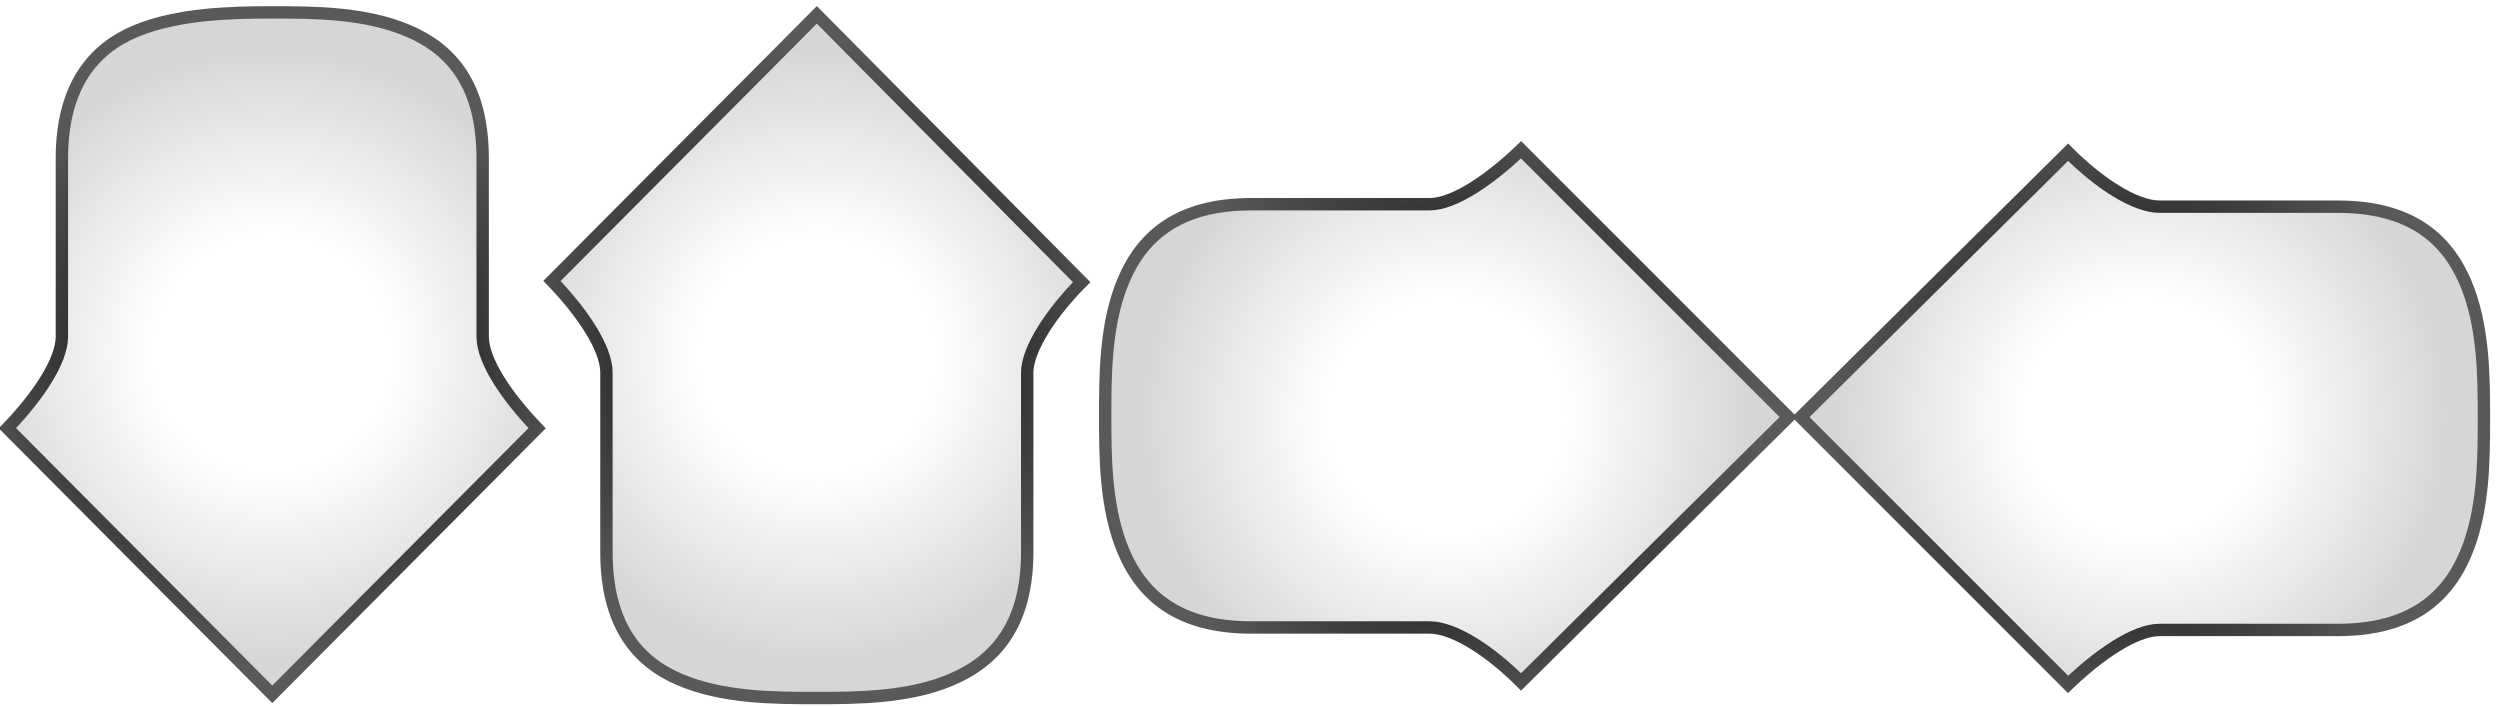
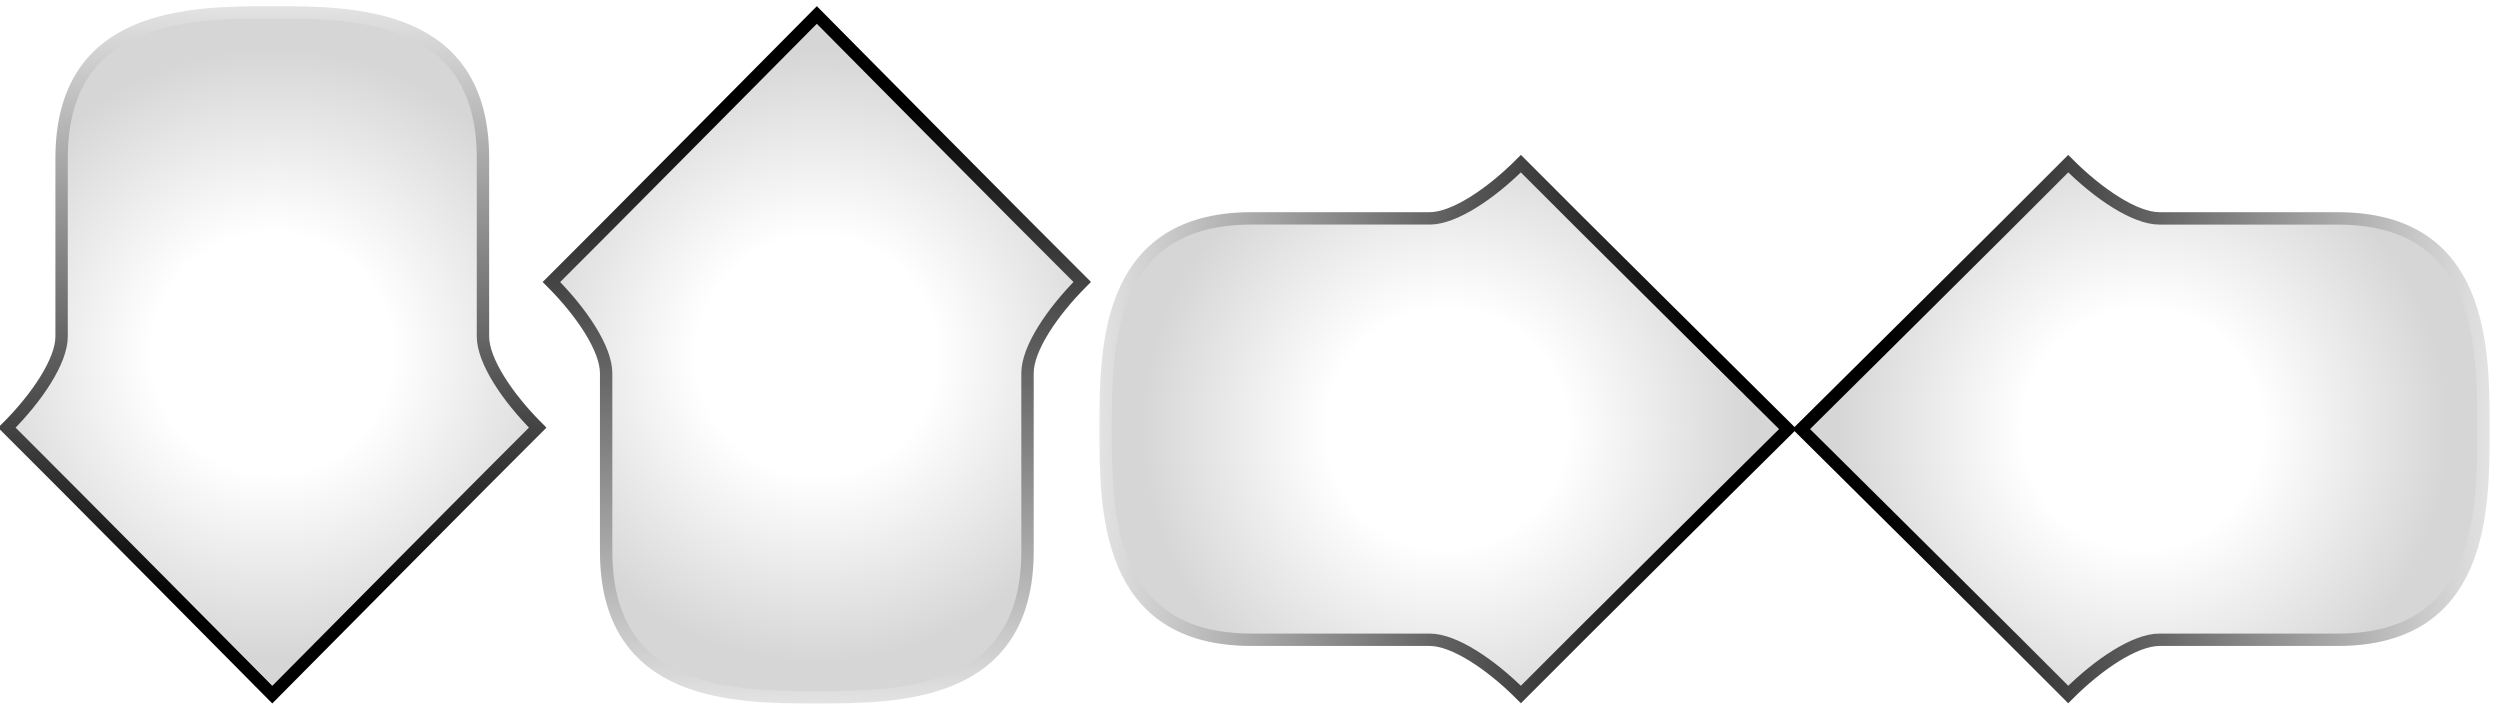
<svg xmlns="http://www.w3.org/2000/svg" xmlns:xlink="http://www.w3.org/1999/xlink" width="202" height="57" viewBox="0 0 202 57">
  <defs>
-     <style>.cls-1{fill:url(#radial-gradient);stroke:url(#New_Gradient_Swatch);}.cls-2{fill:url(#radial-gradient-2);stroke:url(#New_Gradient_Swatch-2);}.cls-3{fill:url(#radial-gradient-3);stroke:url(#New_Gradient_Swatch-3);}.cls-4{fill:url(#radial-gradient-4);stroke:url(#New_Gradient_Swatch-4);}</style>
-     <radialGradient id="radial-gradient" cx="-542" cy="-801.44" r="24.69" gradientTransform="translate(-628.3 575.7) rotate(90)" gradientUnits="userSpaceOnUse">
-       <stop offset="0.39" stop-color="#fff" />
+     <style>
+       .a {
+         fill: url(#a);
+         stroke: url(#b);
+       }
+ 
+       .b {
+         fill: url(#c);
+         stroke: url(#d);
+       }
+ 
+       .c {
+         fill: url(#e);
+         stroke: url(#f);
+       }
+ 
+       .d {
+         fill: url(#g);
+         stroke: url(#h);
+       }
+     </style>
+     <radialGradient id="a" cx="-541" cy="-801.436" r="24.694" gradientTransform="translate(-628.33 575.669) rotate(90)" gradientUnits="userSpaceOnUse">
+       <stop offset="0.392" stop-color="#fff" />
      <stop offset="1" stop-color="#d6d6d6" />
    </radialGradient>
-     <radialGradient id="New_Gradient_Swatch" cx="-542" cy="-801.33" r="25.34" gradientTransform="translate(-628.3 575.7) rotate(90)" gradientUnits="userSpaceOnUse">
+     <linearGradient id="b" x1="-541" y1="-773.161" x2="-541" y2="-829.5" gradientTransform="translate(-628.33 575.669) rotate(90)" gradientUnits="userSpaceOnUse">
      <stop offset="0.14" />
-       <stop offset="1" stop-color="#595959" />
-     </radialGradient>
-     <radialGradient id="radial-gradient-2" cx="-662" cy="692.56" r="24.69" gradientTransform="translate(-575.7 -628.3) rotate(-90)" xlink:href="#radial-gradient" />
-     <radialGradient id="New_Gradient_Swatch-2" cx="-662" cy="692.67" r="25.34" gradientTransform="translate(-575.7 -628.3) rotate(-90)" xlink:href="#New_Gradient_Swatch" />
-     <radialGradient id="radial-gradient-3" cx="-1270" cy="-81.44" r="24.69" gradientTransform="translate(-1204 -52.7) rotate(180)" xlink:href="#radial-gradient" />
-     <radialGradient id="New_Gradient_Swatch-3" cx="-1270" cy="-81.33" r="25.34" gradientTransform="translate(-1204 -52.7) rotate(180)" xlink:href="#New_Gradient_Swatch" />
-     <radialGradient id="radial-gradient-4" cx="22" cy="28.56" r="24.69" gradientTransform="matrix(1, 0, 0, 1, 0, 0)" xlink:href="#radial-gradient" />
-     <radialGradient id="New_Gradient_Swatch-4" cx="22" cy="28.67" r="25.34" gradientTransform="matrix(1, 0, 0, 1, 0, 0)" xlink:href="#New_Gradient_Swatch" />
+       <stop offset="1" stop-color="#e3e3e3" />
+     </linearGradient>
+     <radialGradient id="c" cx="-663" cy="692.564" r="24.694" gradientTransform="translate(-575.669 -628.33) rotate(-90)" xlink:href="#a" />
+     <linearGradient id="d" x1="-663" y1="720.839" x2="-663" y2="664.5" gradientTransform="translate(-575.669 -628.33) rotate(-90)" xlink:href="#b" />
+     <radialGradient id="e" cx="22" cy="28.564" r="24.694" gradientTransform="matrix(1, 0, 0, 1, 0, 0)" xlink:href="#a" />
+     <linearGradient id="f" x1="22" y1="56.839" x2="22" y2="0.5" gradientTransform="matrix(1, 0, 0, 1, 0, 0)" xlink:href="#b" />
+     <radialGradient id="g" cx="-1270" cy="-81.436" r="24.694" gradientTransform="translate(-1203.999 -52.661) rotate(180)" xlink:href="#a" />
+     <linearGradient id="h" x1="-1270" y1="-53.161" x2="-1270" y2="-109.5" gradientTransform="translate(-1203.999 -52.661) rotate(180)" xlink:href="#b" />
  </defs>
-   <g id="assets">
-     <g id="dpad">
-       <g id="face_right" data-name="face right">
-         <path class="cls-1" d="M145.5,33.7l21.6-21.4c2.5,2.5,5.4,4.4,7.4,4.4h14.4c5.9,0,8.8,2.6,10.3,6.1s1.5,7.7,1.5,11,0,7.5-1.5,11-4.4,6.1-10.3,6.1H174.5c-2,0-4.9,2-7.4,4.4Z" />
-       </g>
-       <g id="face_left" data-name="face left">
-         <path class="cls-2" d="M144.5,33.7,122.9,55.1c-2.5-2.5-5.4-4.4-7.4-4.4H101.1c-5.9,0-8.8-2.6-10.3-6.1s-1.5-7.7-1.5-11,0-7.5,1.5-11,4.4-6.1,10.3-6.1h14.4c2,0,4.9-2,7.4-4.4Z" />
-       </g>
-       <g id="face_down" data-name="face down">
-         <path class="cls-3" d="M66,1.2,87.4,22.8C85,25.2,83,28.2,83,30.1V44.6c0,5.9-2.6,8.8-6.1,10.3s-7.7,1.5-11,1.5-7.5,0-11-1.5S49,50.4,49,44.6V30.1c0-2-2-4.9-4.4-7.4Z" />
-       </g>
-       <g id="face_up" data-name="face up">
-         <path class="cls-4" d="M22,56.1.6,34.6C3,32.1,5,29.2,5,27.2V12.8C5,6.9,7.6,3.9,11,2.5S18.7,1,22,1s7.5,0,11,1.5S39,6.9,39,12.8V27.2c0,2,2,4.9,4.4,7.4Z" />
-       </g>
-     </g>
+   <g>
+     <path class="a" d="M145.541,34.669s17.417-17.25,21.572-21.443c2.455,2.455,5.4,4.42,7.366,4.42h14.4c5.893,0,8.839,2.619,10.312,6.057s1.473,7.693,1.473,10.967,0,7.53-1.473,10.967-4.42,6.057-10.312,6.057h-14.4c-1.964,0-4.911,1.964-7.366,4.42C164.208,53.169,145.541,34.669,145.541,34.669Z" />
+     <path class="b" d="M144.459,34.67s-17.417,17.25-21.572,21.443c-2.455-2.455-5.4-4.42-7.366-4.42h-14.4c-5.893,0-8.839-2.619-10.312-6.057s-1.473-7.693-1.473-10.967,0-7.53,1.473-10.967,4.42-6.057,10.312-6.057h14.4c1.964,0,4.911-1.964,7.366-4.42C125.793,16.17,144.459,34.67,144.459,34.67Z" />
+     <path class="c" d="M22,56.128S4.75,38.712.557,34.557c2.455-2.455,4.42-5.4,4.42-7.366v-14.4c0-5.893,2.619-8.839,6.057-10.312S18.726,1,22,1s7.53,0,10.967,1.473,6.057,4.42,6.057,10.312v14.4c0,1.964,1.964,4.911,4.42,7.366C40.5,37.462,22,56.128,22,56.128Z" />
+     <path class="d" d="M66,1.21s17.25,17.417,21.443,21.572c-2.455,2.455-4.42,5.4-4.42,7.366v14.4c0,5.893-2.619,8.839-6.057,10.312S69.275,56.339,66,56.339s-7.53,0-10.967-1.473-6.057-4.42-6.057-10.312v-14.4c0-1.964-1.964-4.911-4.42-7.366C47.5,19.877,66,1.21,66,1.21Z" />
  </g>
</svg>
